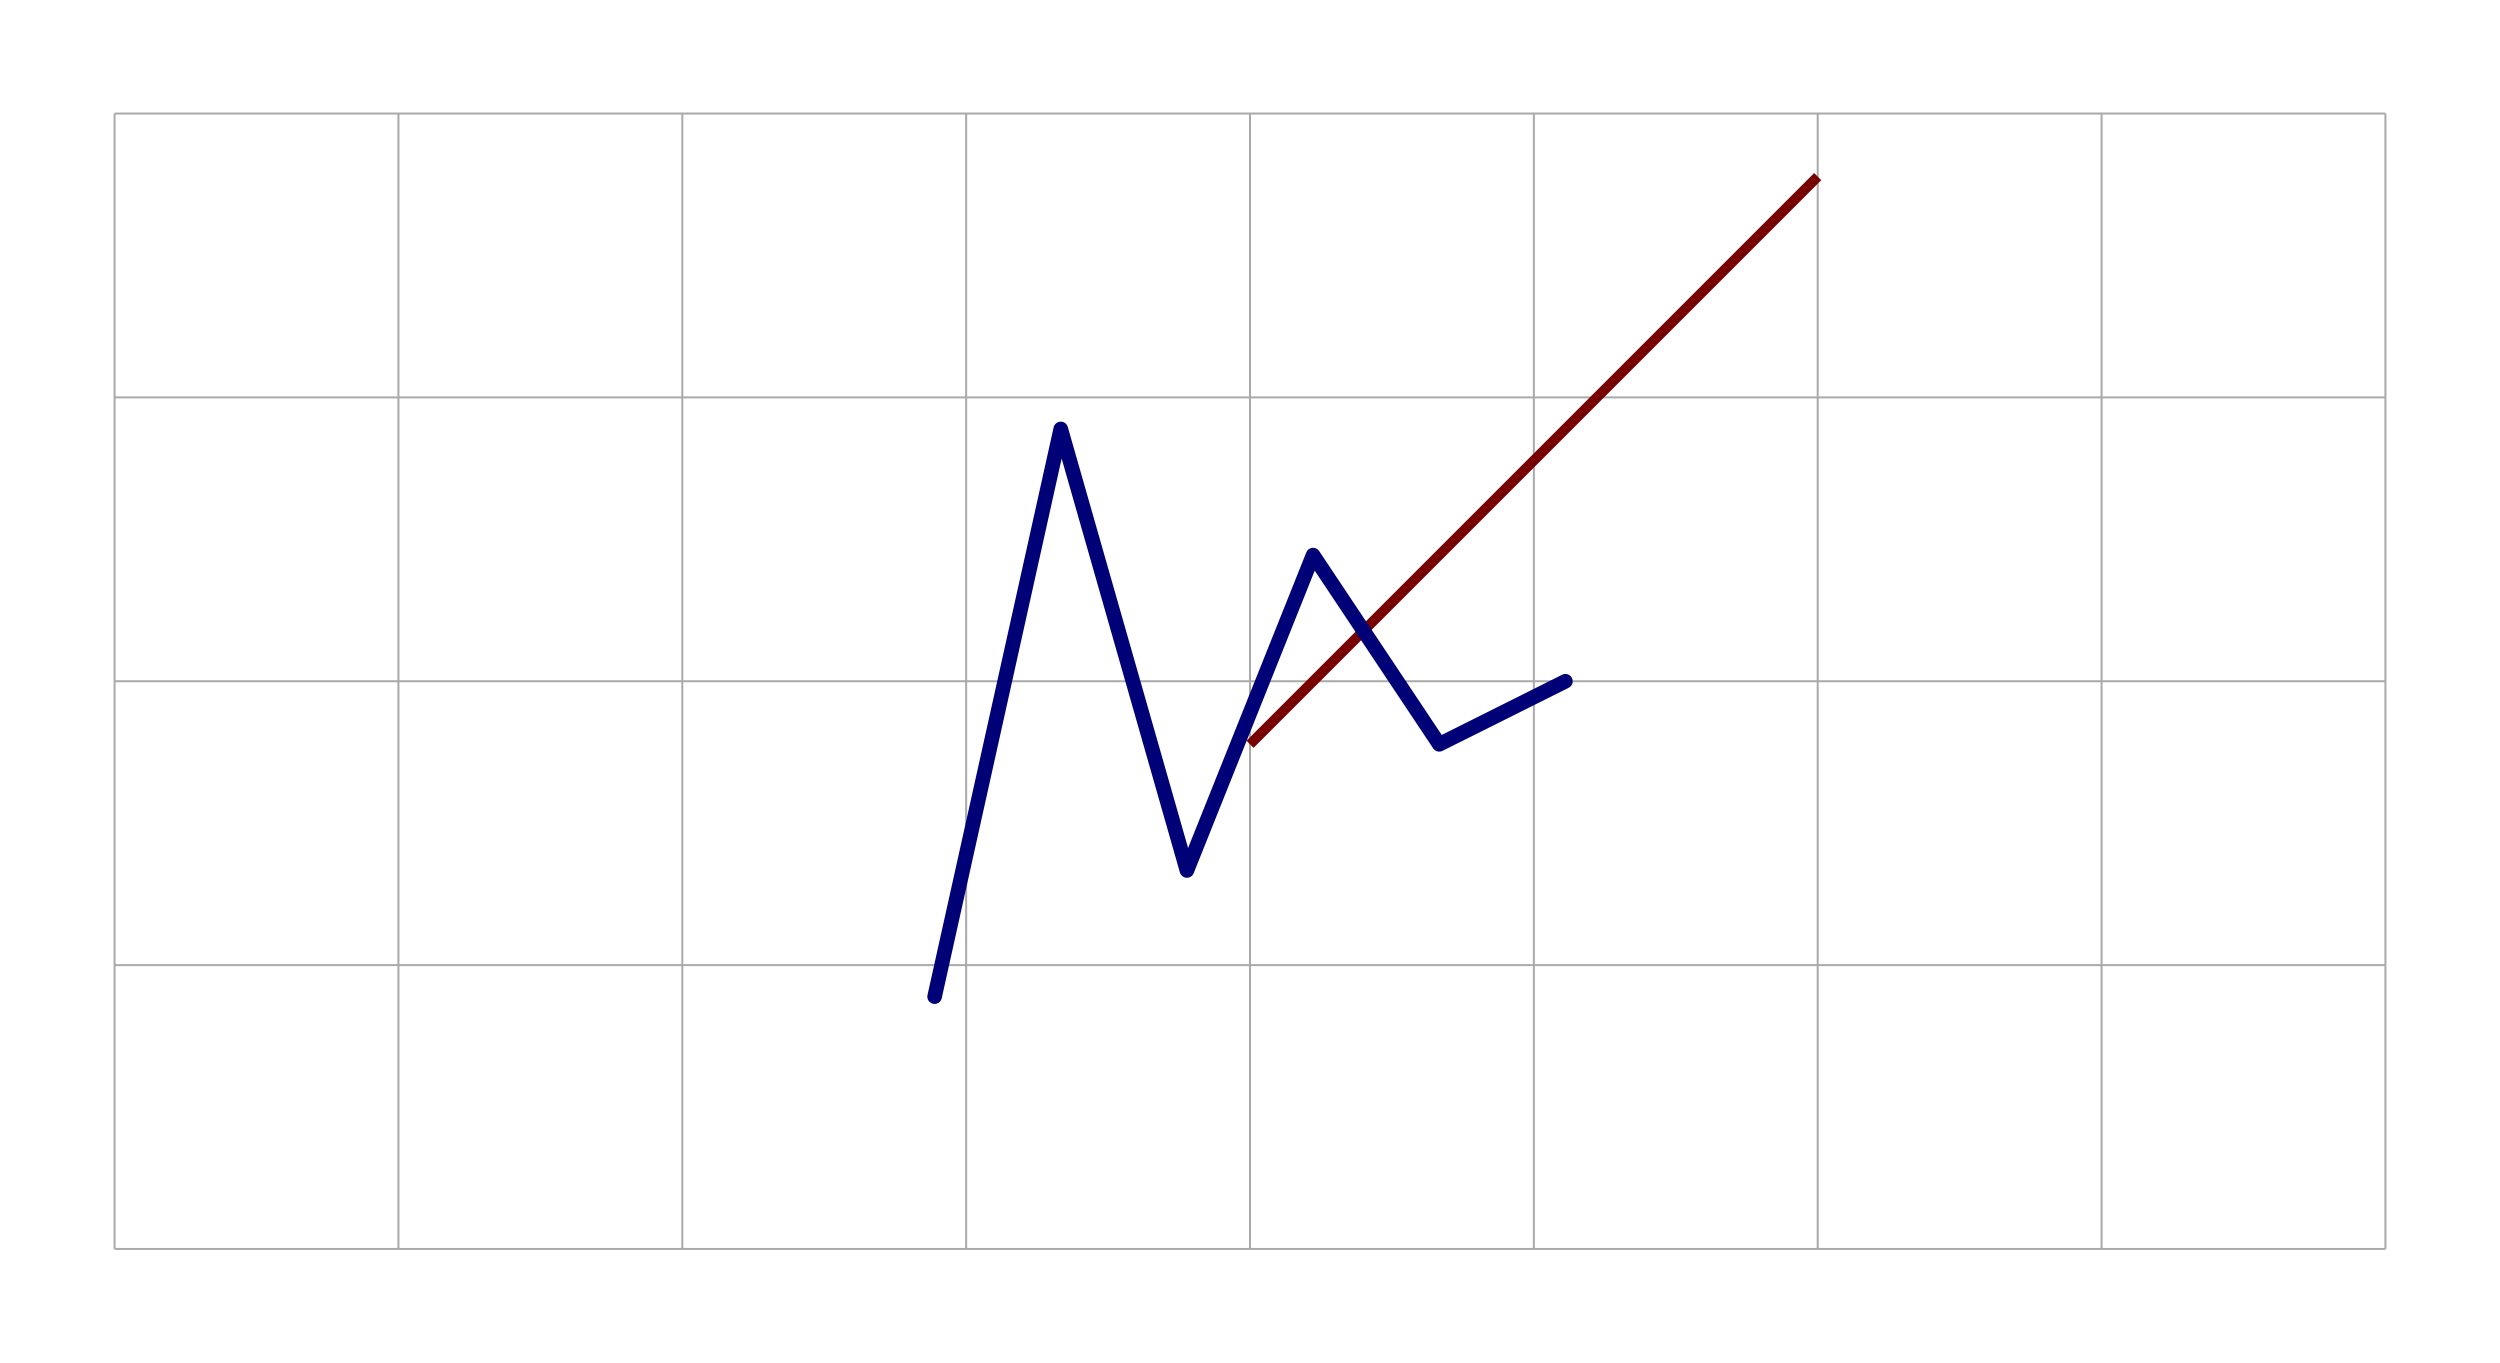
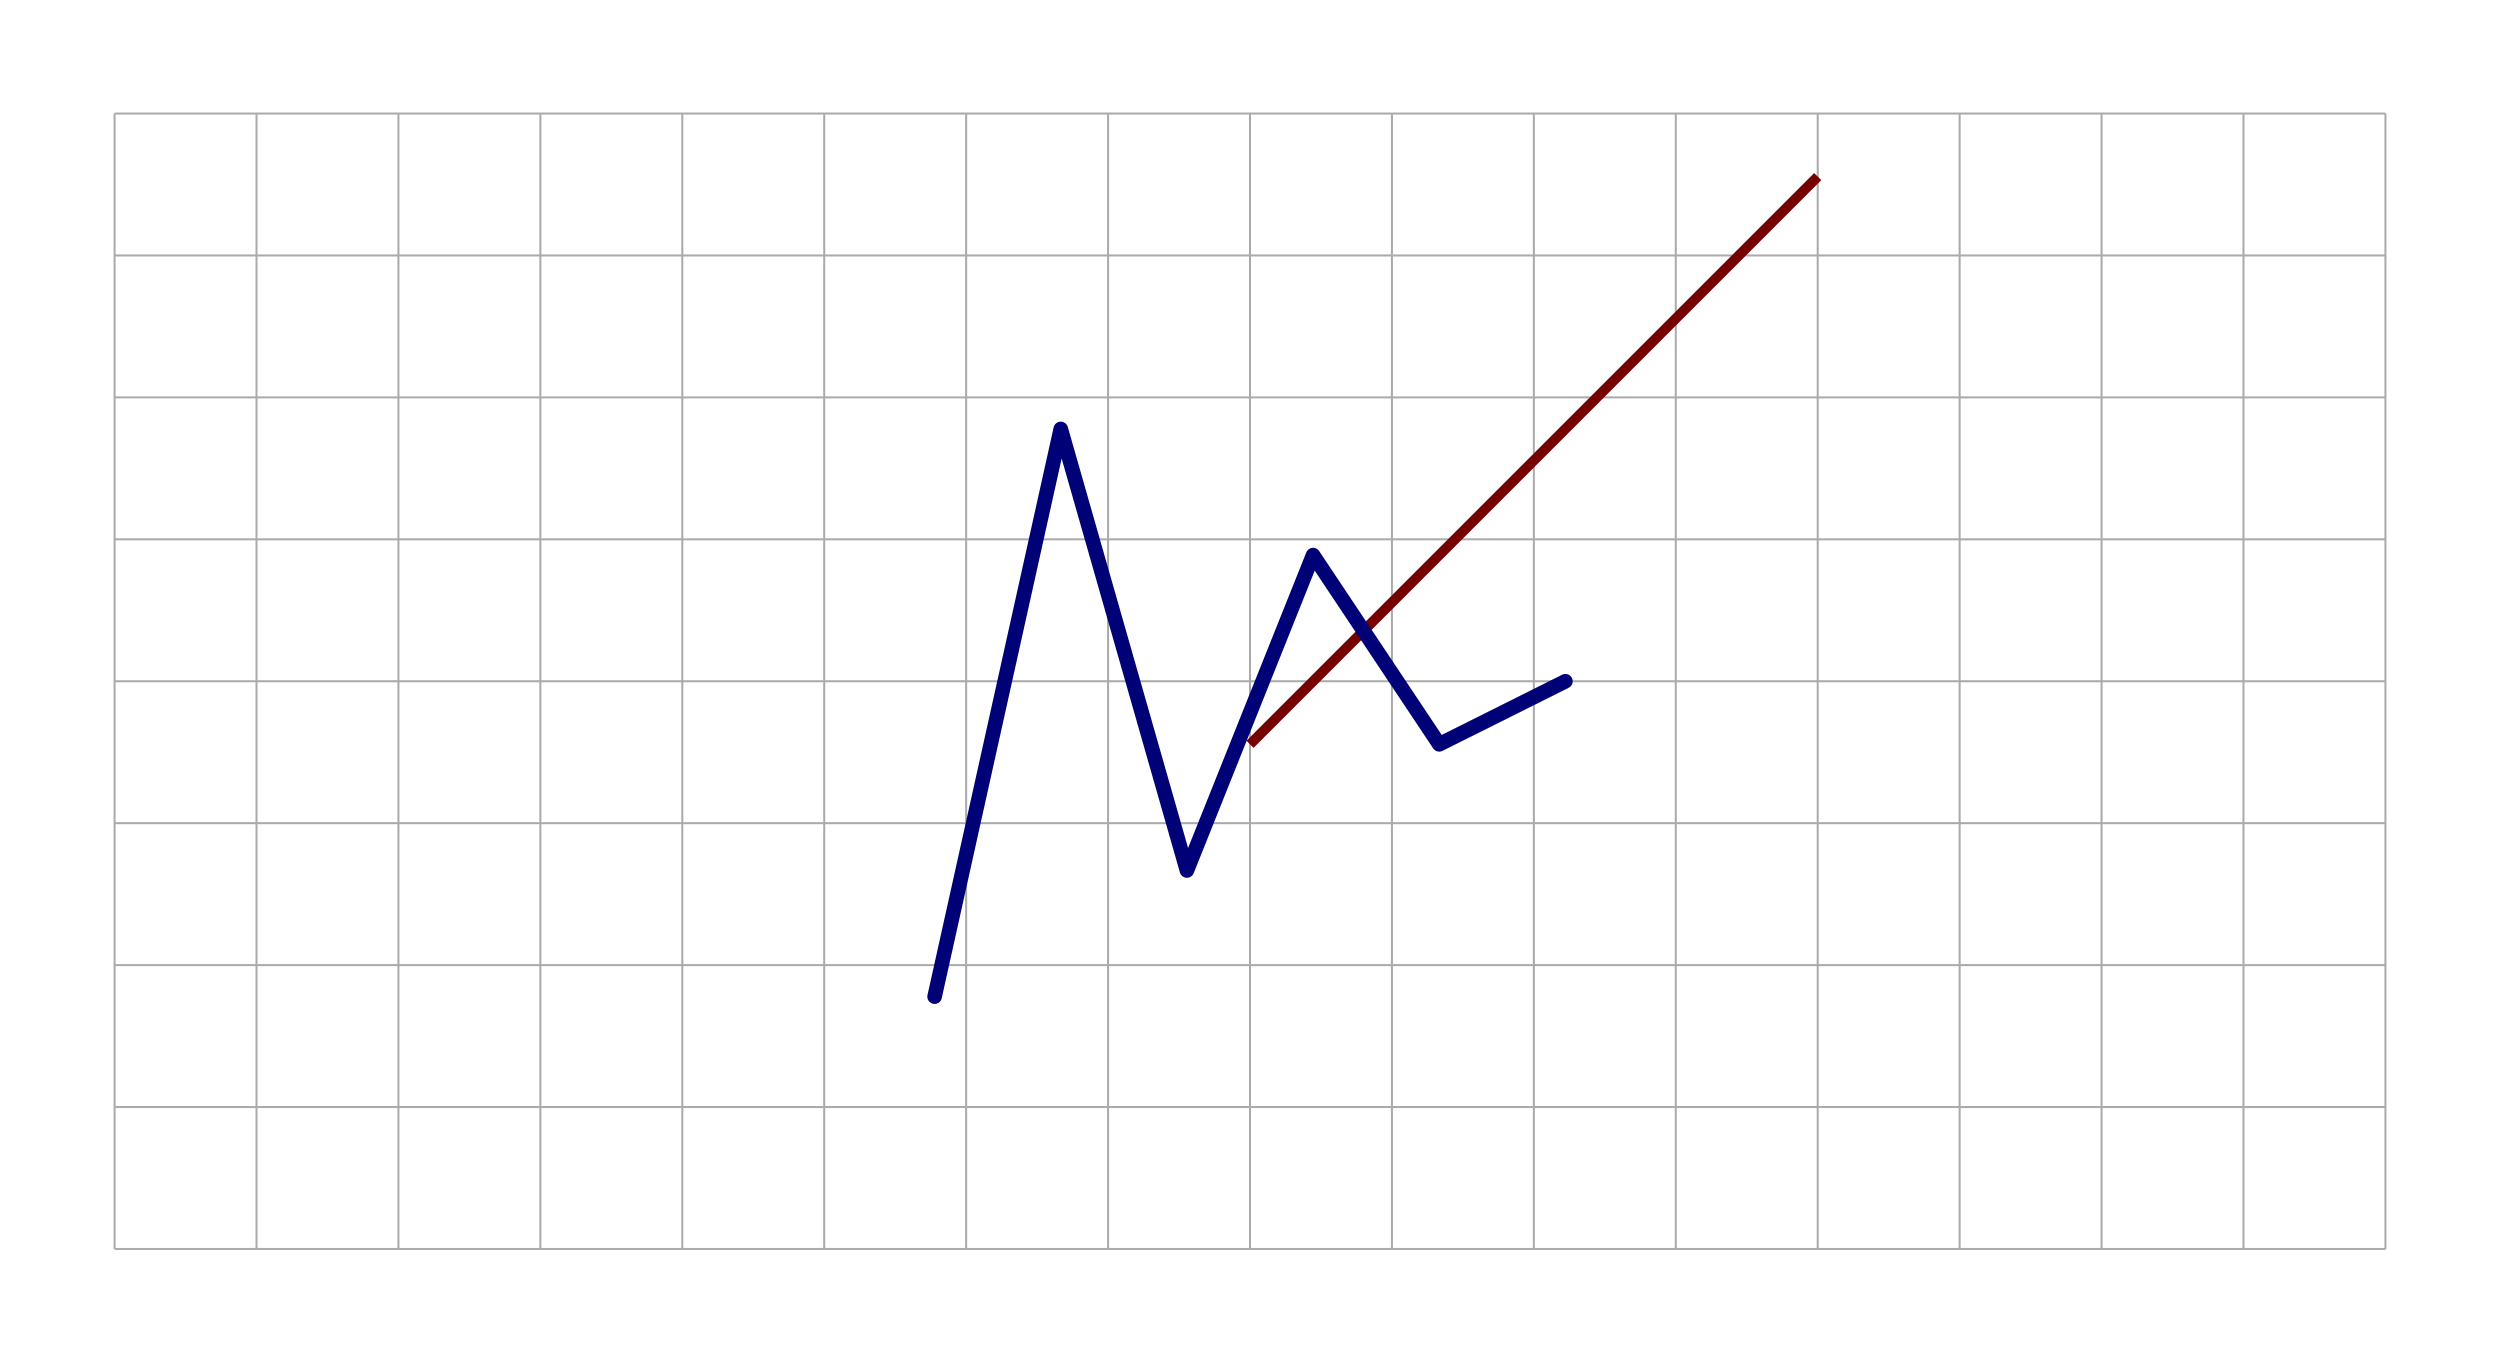
<svg xmlns="http://www.w3.org/2000/svg" version="1.1" width="800" height="436" viewBox="-198 -108 396 216" style="background-color:#fff;">
  <g transform="translate(0,0) scale(1,-1)">
    <line x1="-180" y1="-90" x2="-180" y2="90" fill="none" stroke="#aaa" stroke-width="0.1%" />
+     <line x1="-157.5" y1="-90" x2="-157.5" y2="90" fill="none" stroke="#aaa" stroke-width="0.1%" />
    <line x1="-135" y1="-90" x2="-135" y2="90" fill="none" stroke="#aaa" stroke-width="0.1%" />
+     <line x1="-112.5" y1="-90" x2="-112.5" y2="90" fill="none" stroke="#aaa" stroke-width="0.1%" />
    <line x1="-90" y1="-90" x2="-90" y2="90" fill="none" stroke="#aaa" stroke-width="0.1%" />
+     <line x1="-67.5" y1="-90" x2="-67.5" y2="90" fill="none" stroke="#aaa" stroke-width="0.1%" />
    <line x1="-45" y1="-90" x2="-45" y2="90" fill="none" stroke="#aaa" stroke-width="0.1%" />
+     <line x1="-22.5" y1="-90" x2="-22.5" y2="90" fill="none" stroke="#aaa" stroke-width="0.1%" />
    <line x1="0" y1="-90" x2="0" y2="90" fill="none" stroke="#aaa" stroke-width="0.1%" />
+     <line x1="22.5" y1="-90" x2="22.5" y2="90" fill="none" stroke="#aaa" stroke-width="0.1%" />
    <line x1="45" y1="-90" x2="45" y2="90" fill="none" stroke="#aaa" stroke-width="0.1%" />
+     <line x1="67.5" y1="-90" x2="67.5" y2="90" fill="none" stroke="#aaa" stroke-width="0.1%" />
    <line x1="90" y1="-90" x2="90" y2="90" fill="none" stroke="#aaa" stroke-width="0.1%" />
+     <line x1="112.5" y1="-90" x2="112.5" y2="90" fill="none" stroke="#aaa" stroke-width="0.1%" />
    <line x1="135" y1="-90" x2="135" y2="90" fill="none" stroke="#aaa" stroke-width="0.1%" />
+     <line x1="157.5" y1="-90" x2="157.5" y2="90" fill="none" stroke="#aaa" stroke-width="0.1%" />
    <line x1="180" y1="-90" x2="180" y2="90" fill="none" stroke="#aaa" stroke-width="0.1%" />
    <line x1="-180" y1="-90" x2="180" y2="-90" fill="none" stroke="#aaa" stroke-width="0.1%" />
+     <line x1="-180" y1="-67.5" x2="180" y2="-67.5" fill="none" stroke="#aaa" stroke-width="0.1%" />
    <line x1="-180" y1="-45" x2="180" y2="-45" fill="none" stroke="#aaa" stroke-width="0.1%" />
+     <line x1="-180" y1="-22.5" x2="180" y2="-22.5" fill="none" stroke="#aaa" stroke-width="0.1%" />
    <line x1="-180" y1="0" x2="180" y2="0" fill="none" stroke="#aaa" stroke-width="0.1%" />
+     <line x1="-180" y1="22.5" x2="180" y2="22.5" fill="none" stroke="#aaa" stroke-width="0.1%" />
    <line x1="-180" y1="45" x2="180" y2="45" fill="none" stroke="#aaa" stroke-width="0.1%" />
+     <line x1="-180" y1="67.5" x2="180" y2="67.5" fill="none" stroke="#aaa" stroke-width="0.1%" />
    <line x1="-180" y1="90" x2="180" y2="90" fill="none" stroke="#aaa" stroke-width="0.1%" />
    <line x1="0" y1="-10" x2="90" y2="80" fill="none" stroke="#700" stroke-width="0.5%" />
    <polyline fill="none" stroke="#007" stroke-width="0.725%" stroke-linejoin="round" stroke-linecap="round" points="-50,-50 -30,40 -10,-30 10,20 30,-10 50,0" />
  </g>
</svg>
